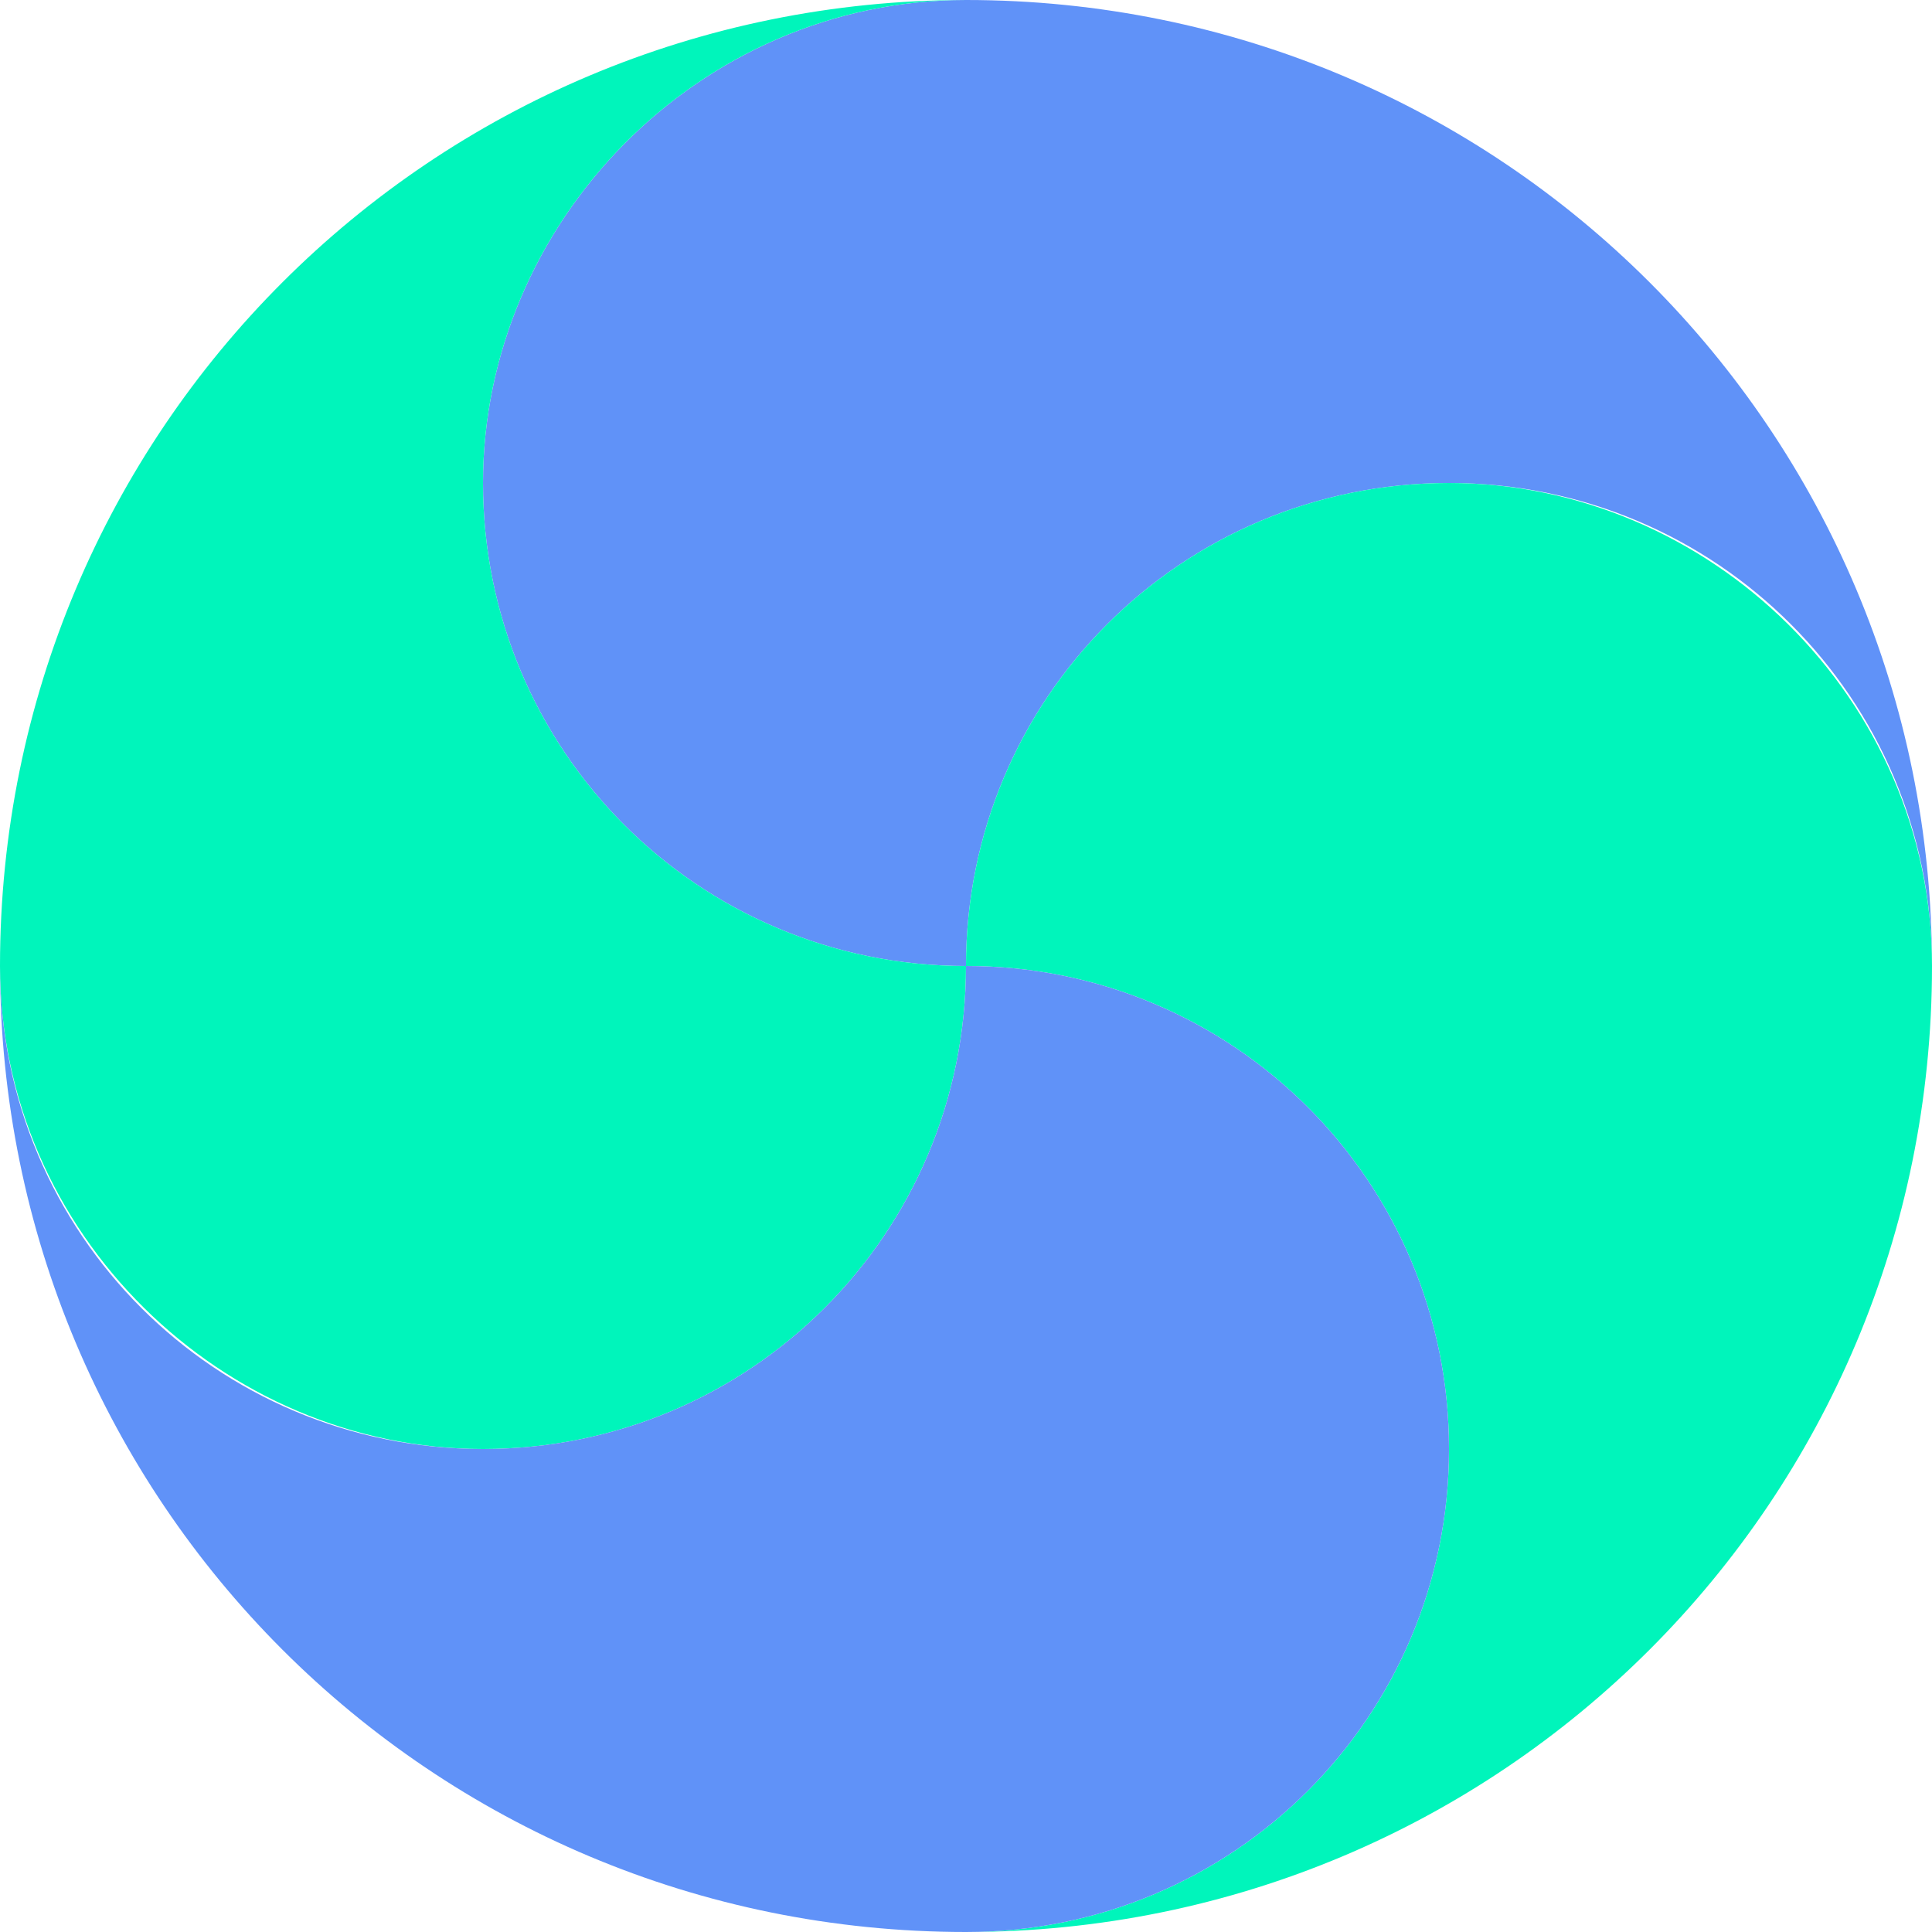
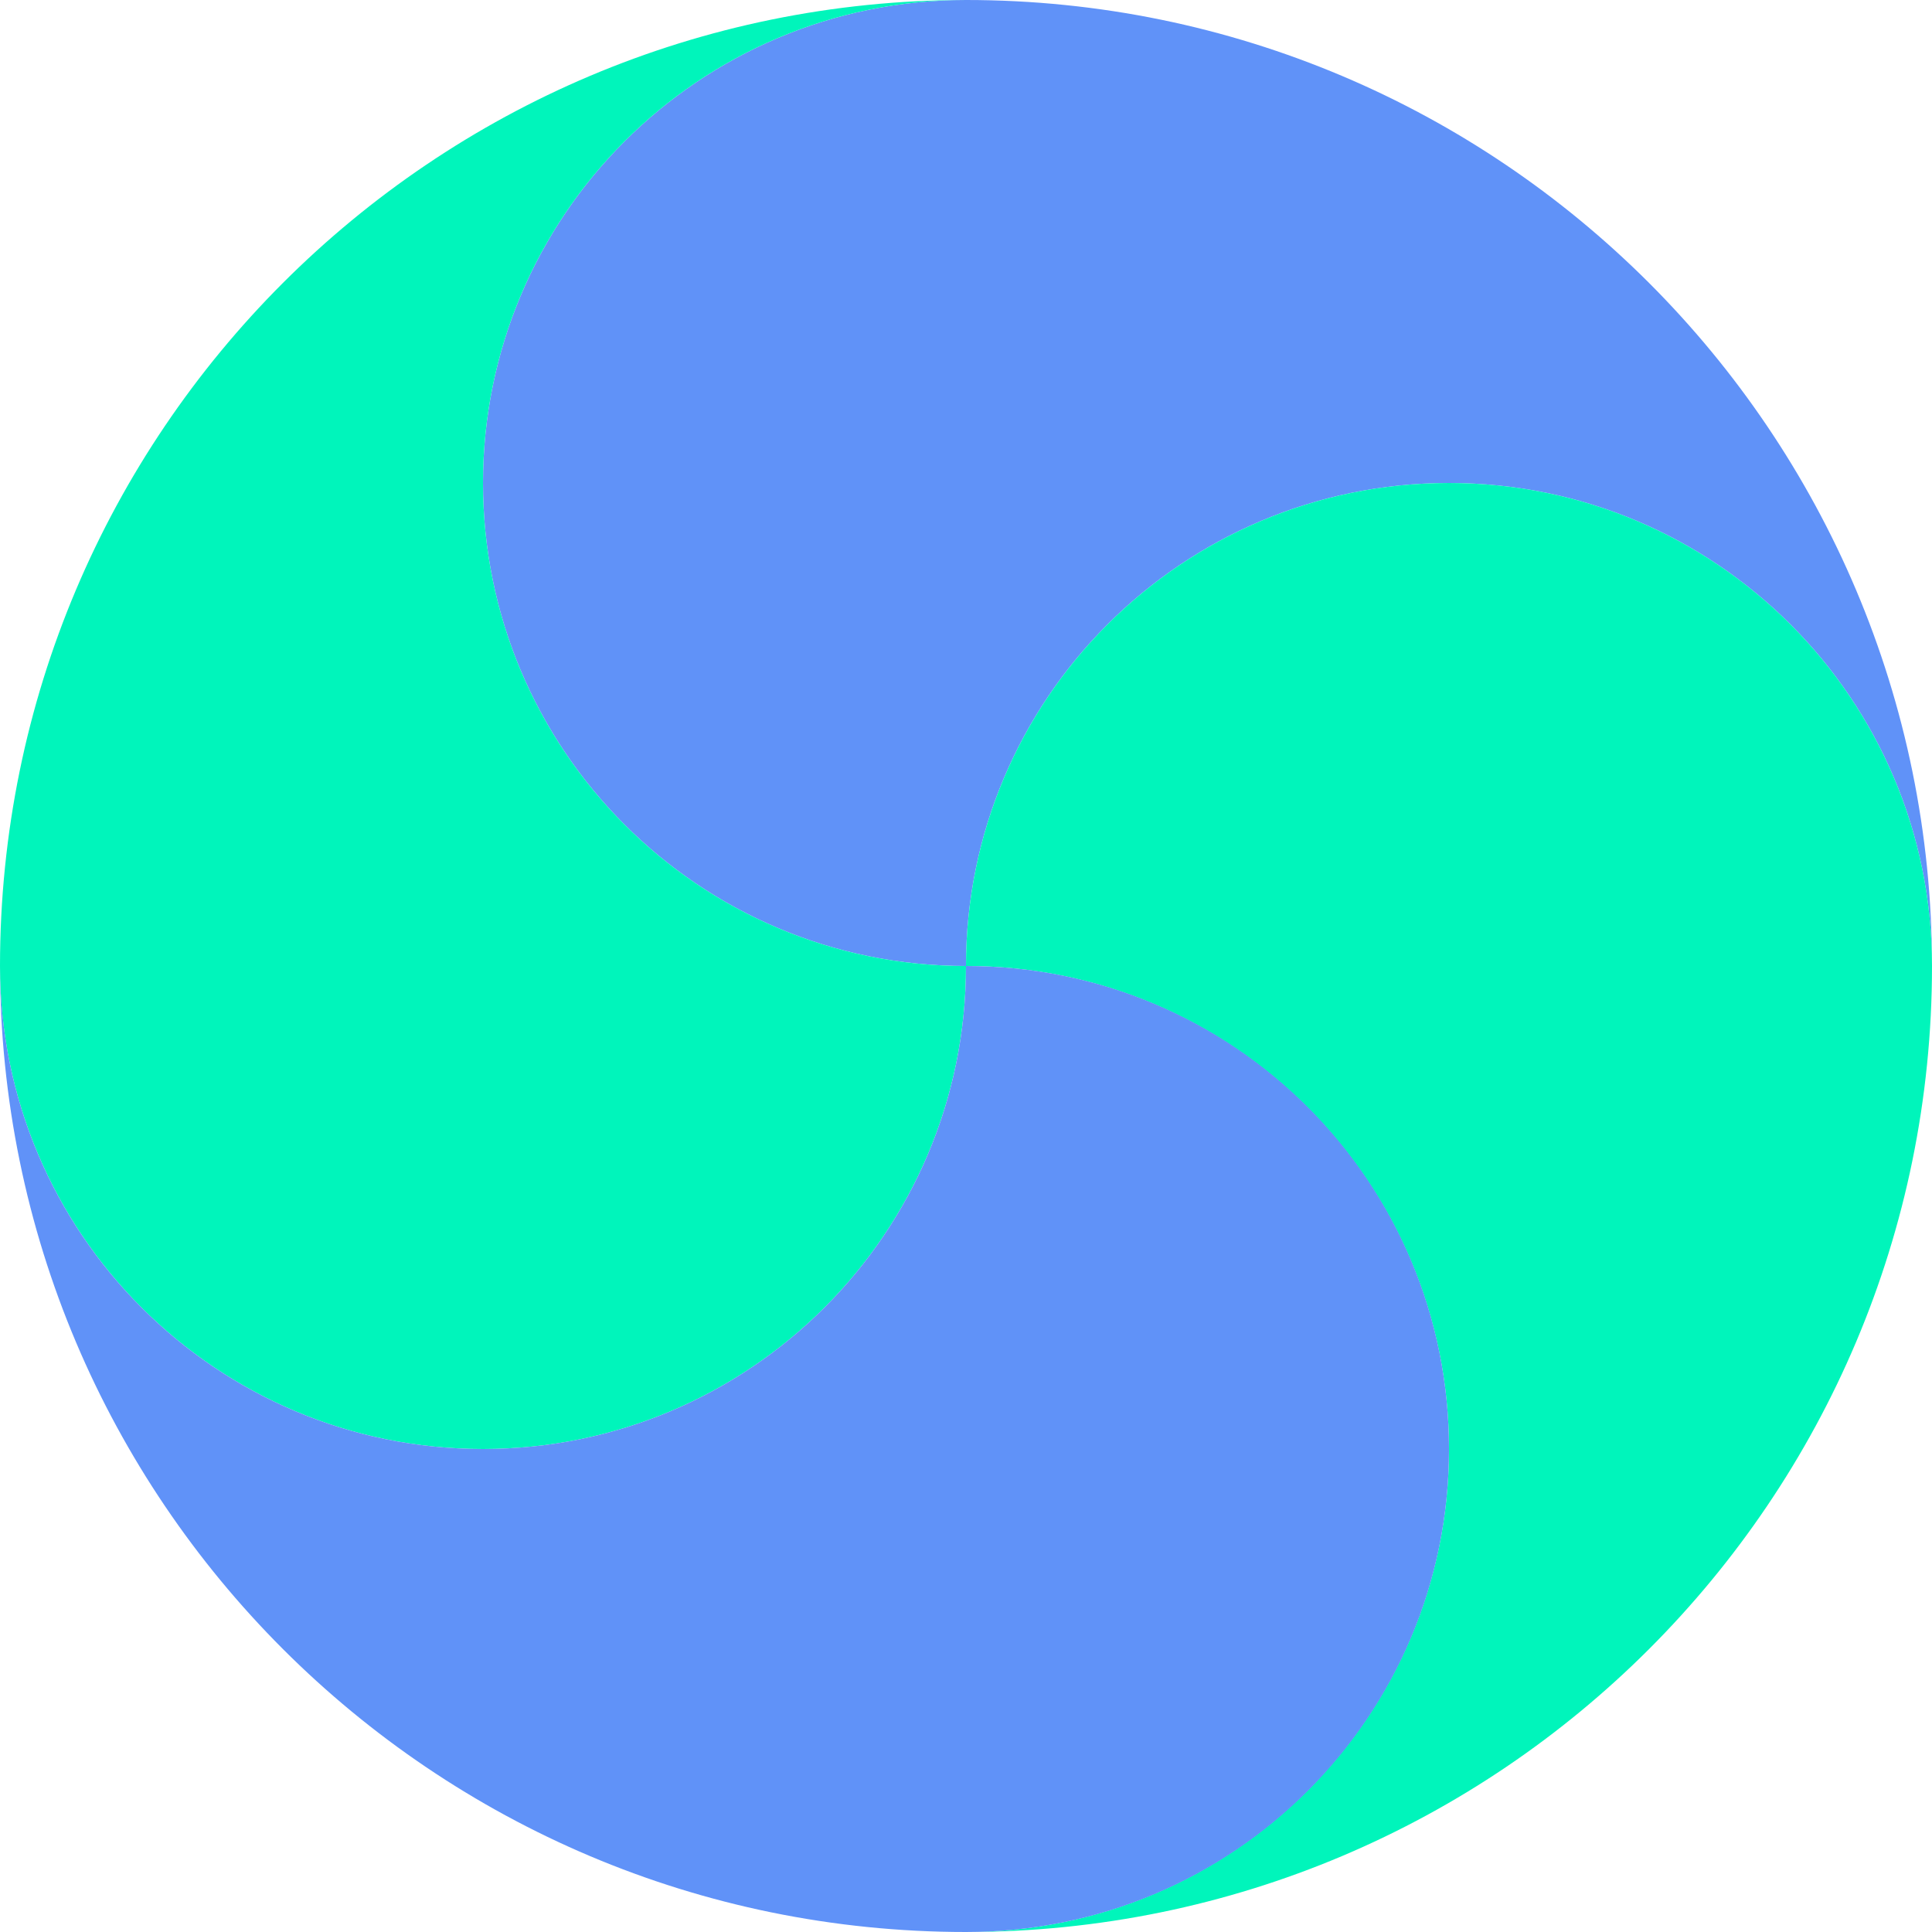
- <svg xmlns="http://www.w3.org/2000/svg" version="1.1" id="Layer_1" x="0px" y="0px" width="26px" height="26px" viewBox="0 0 26 26" enable-background="new 0 0 26 26" xml:space="preserve">
-   <path id="ub" fill="#6092F8" d="M26,13c0-3.6-2.9-6.5-6.5-6.5C15.9,6.5,13,9.4,13,13c-3.6,0-6.5-2.9-6.5-6.5C6.5,3,9.4,0,13,0  C20.2,0,26,5.8,26,13z" />
-   <path id="rg" fill="#00F5BB" d="M26,13c0,7.2-5.8,13-13,13c3.6,0,6.5-2.9,6.5-6.5c0-3.6-2.9-6.5-6.5-6.5c0-3.6,2.9-6.5,6.5-6.5  C23,6.5,26,9.4,26,13z" />
-   <path id="lg" fill="#00F5BB" d="M13,13c0,3.6-2.9,6.5-6.5,6.5C3,19.5,0,16.6,0,13C0,5.8,5.8,0,13,0C9.4,0,6.5,3,6.5,6.5  C6.5,10.1,9.4,13,13,13z" />
-   <path id="lb" fill="#6092F8" d="M19.5,19.5c0,3.6-2.9,6.5-6.5,6.5C5.8,26,0,20.2,0,13c0,3.6,2.9,6.5,6.5,6.5c3.6,0,6.5-2.9,6.5-6.5  C16.6,13,19.5,15.9,19.5,19.5z" />
+ <svg xmlns="http://www.w3.org/2000/svg" width="26" height="26">
+   <path fill="#6092F8" d="M26 13a6.5 6.5 0 1 0-13 0 6.5 6.5 0 1 1 0-13 13 13 0 0 1 13 13z" />
+   <path fill="#00F5BB" d="M26 13a13 13 0 0 1-13 13 6.5 6.5 0 1 0 0-13 6.5 6.5 0 1 1 13 0zM13 13a6.5 6.5 0 1 1-13 0A13 13 0 0 1 13 0a6.5 6.5 0 1 0 0 13z" />
+   <path fill="#6092F8" d="M19.5 19.5c0 3.6-2.9 6.5-6.5 6.5A13 13 0 0 1 0 13a6.5 6.5 0 1 0 13 0c3.6 0 6.5 2.9 6.5 6.5z" />
</svg>
